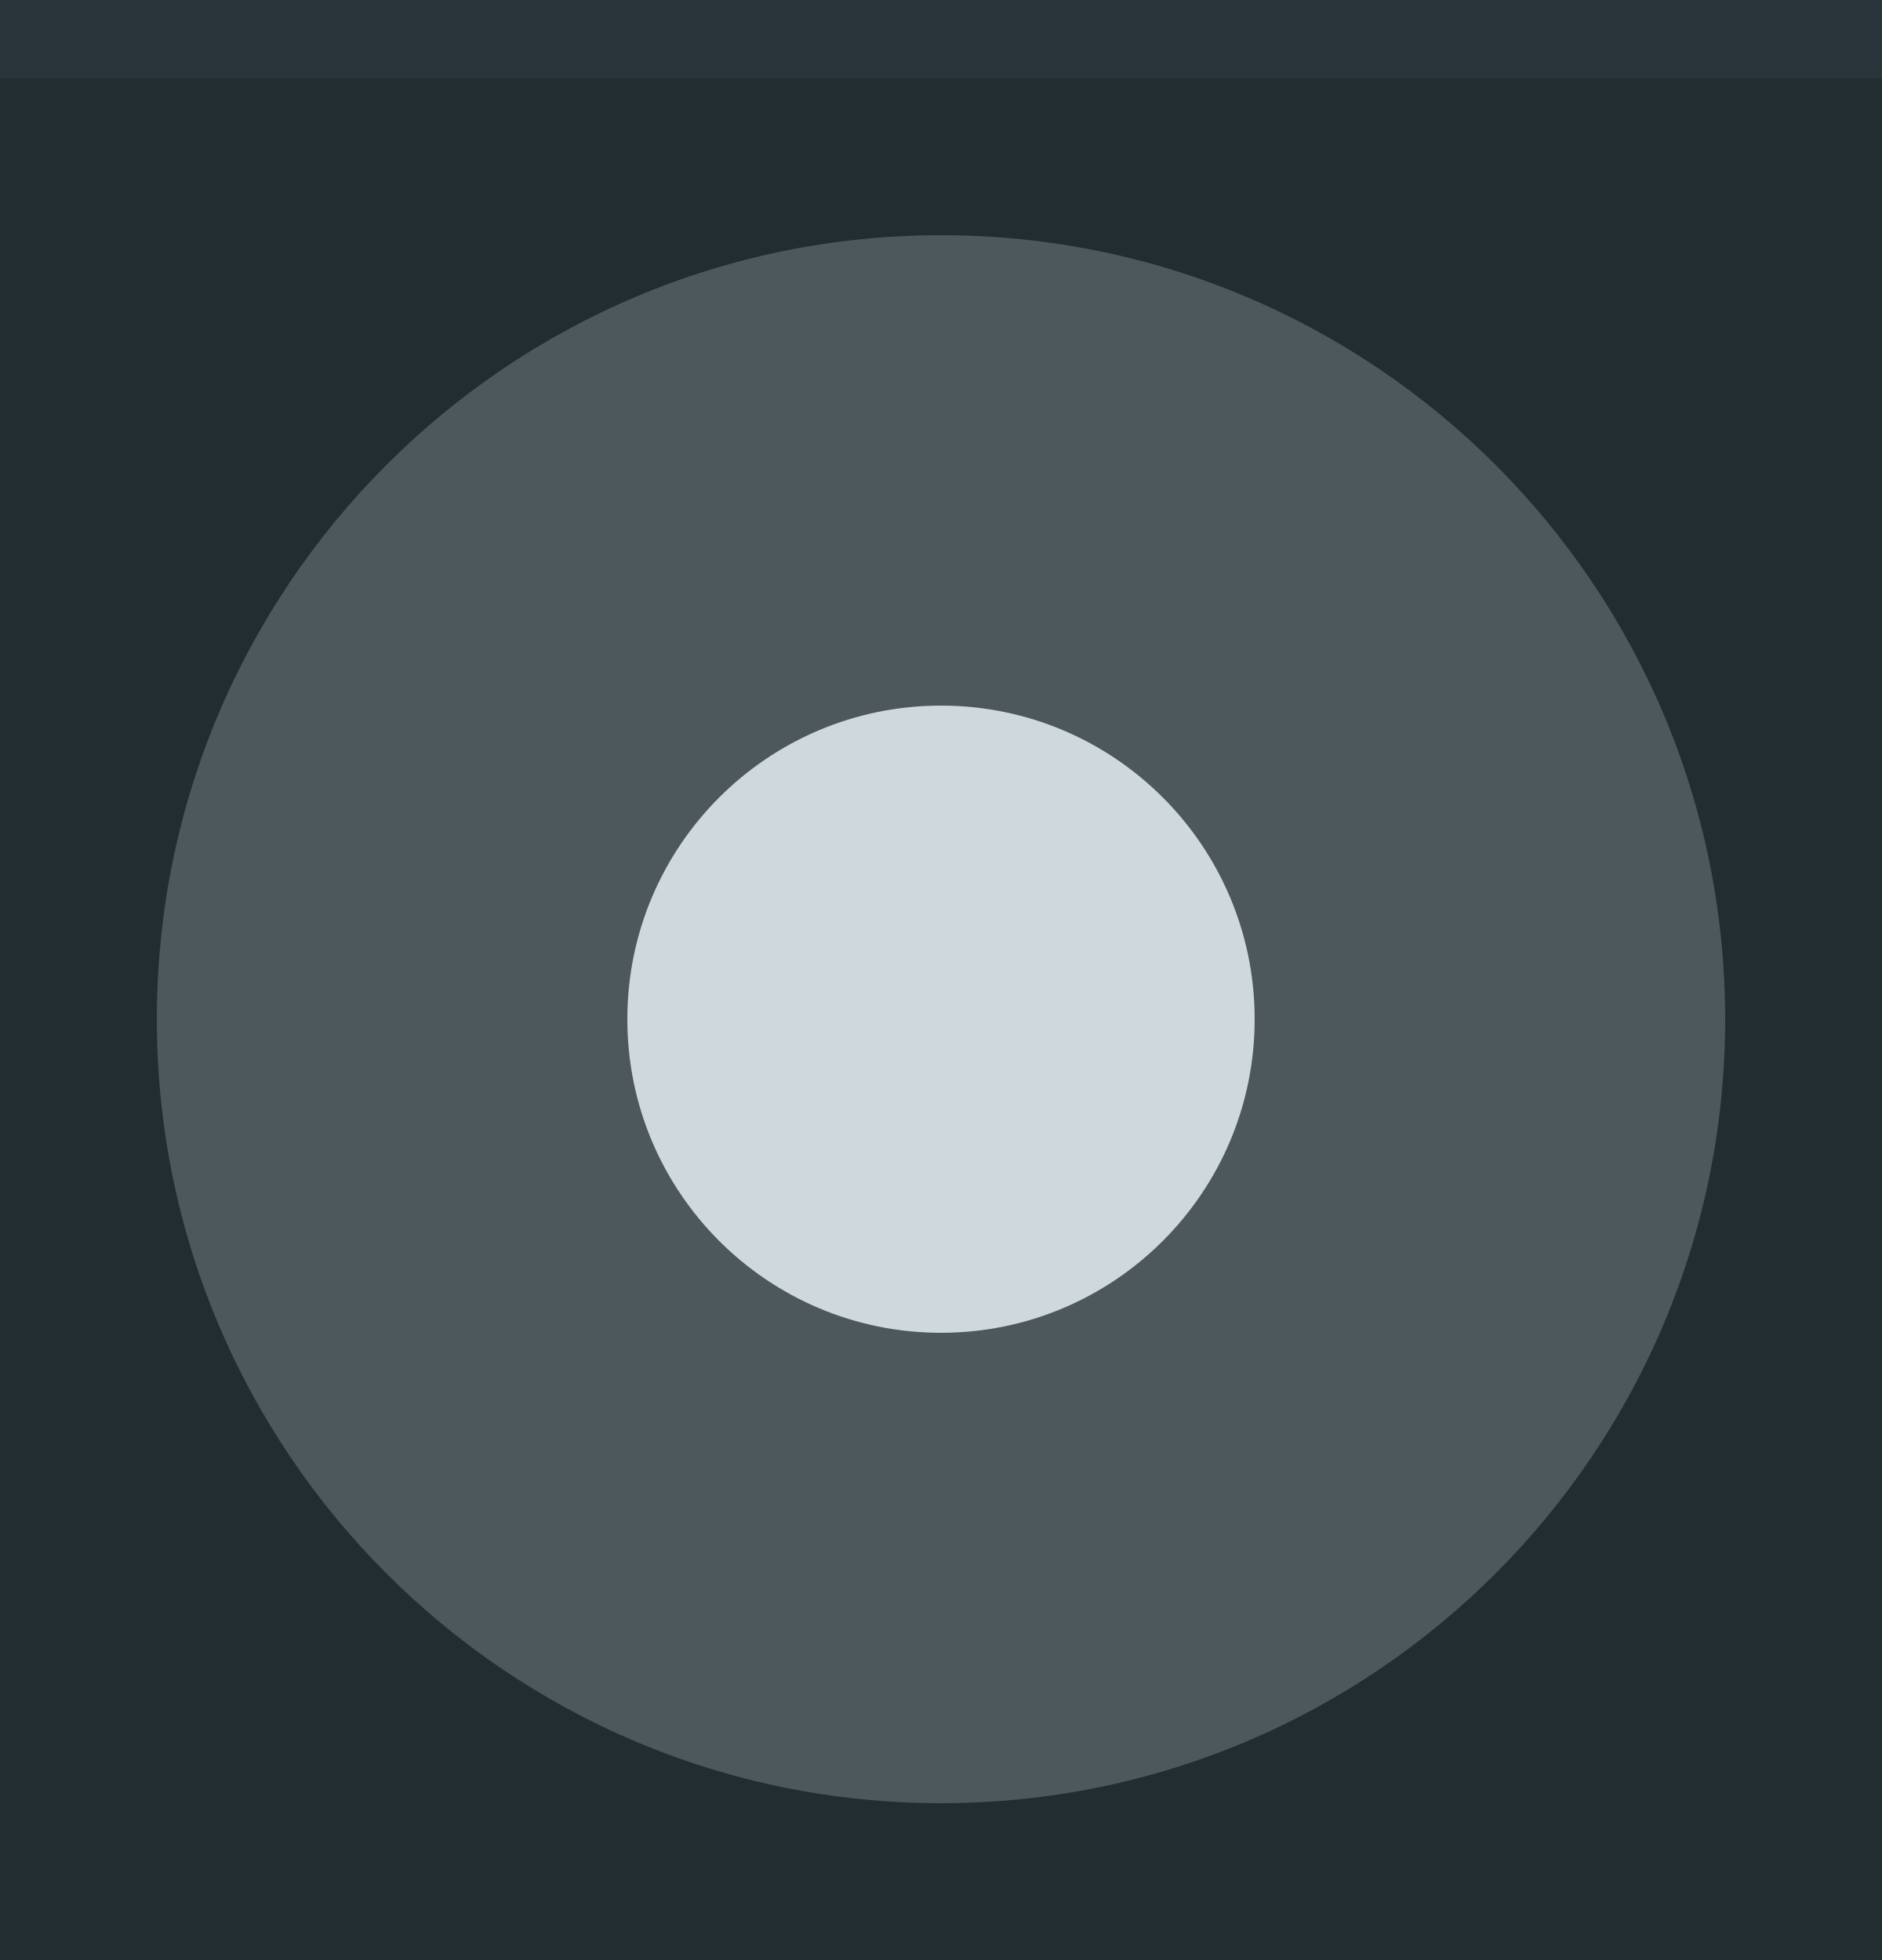
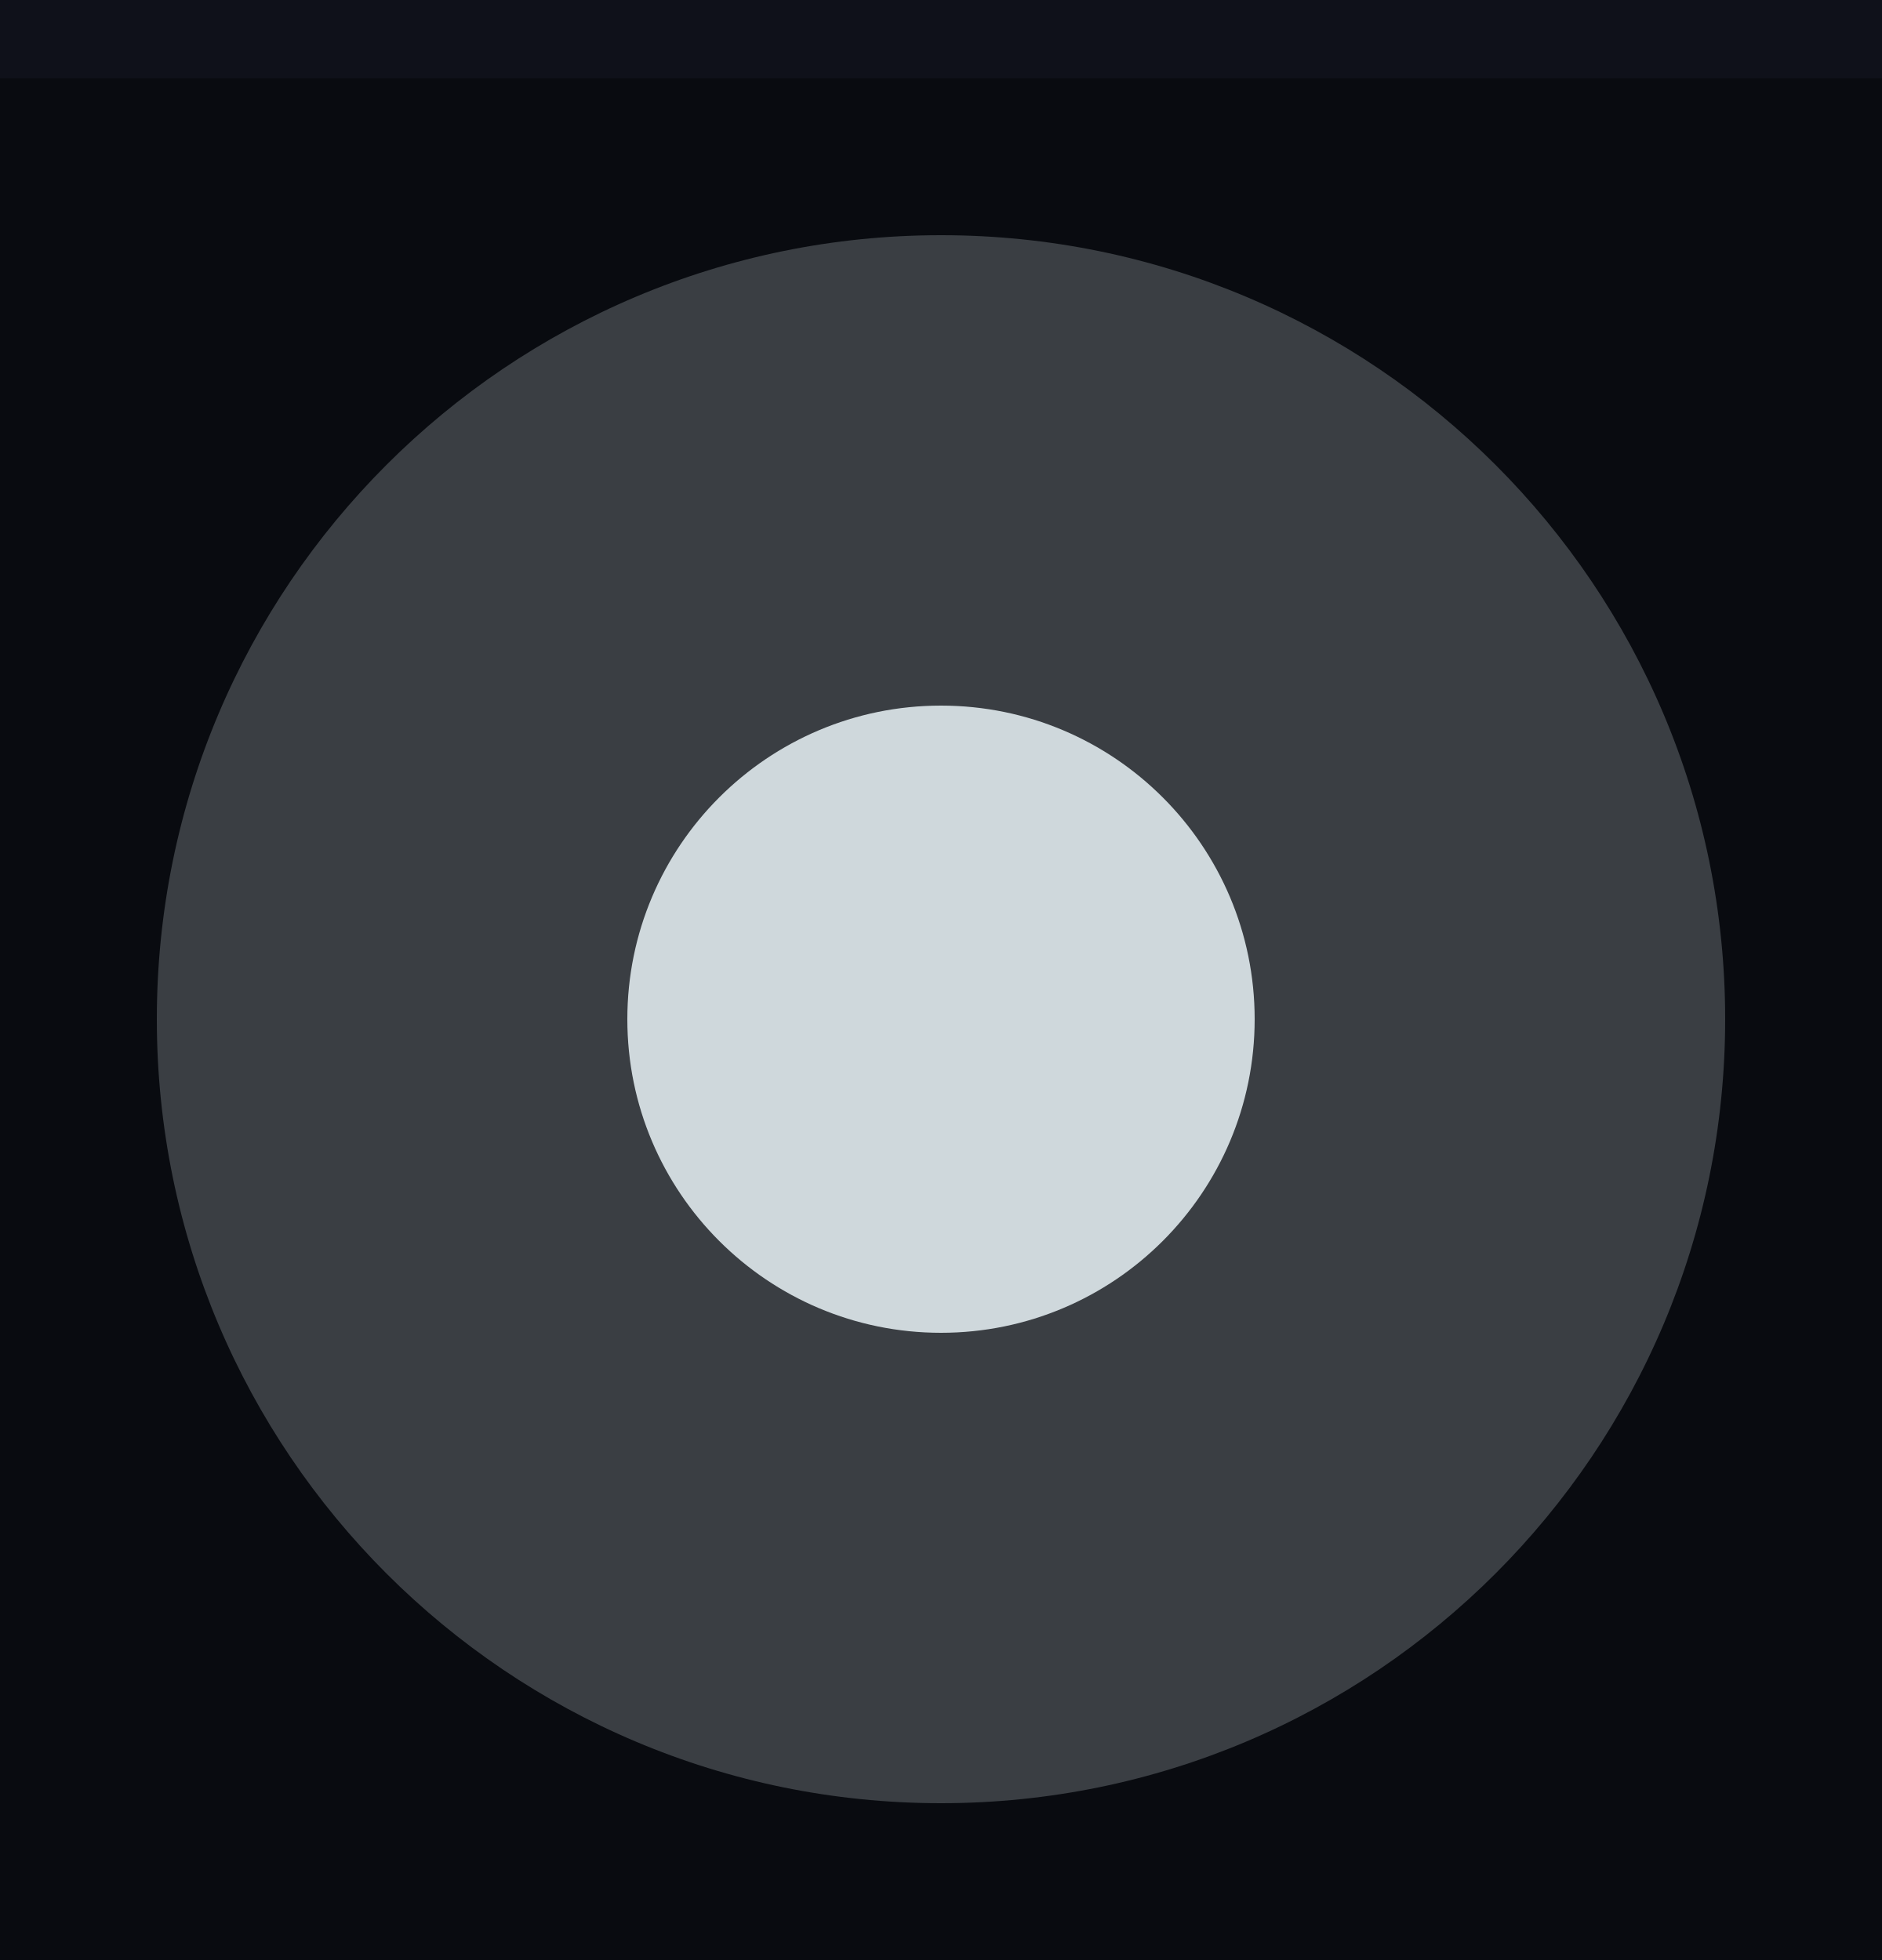
<svg xmlns="http://www.w3.org/2000/svg" width="24" height="25" viewBox="0 0 24 25" id="svg4142" version="1.1">
  <defs id="defs4144" />
  <g id="layer1" transform="translate(0,-1027.362)">
-     <rect style="opacity:1;fill:#222d32;fill-opacity:1;fill-rule:evenodd;stroke:none;stroke-width:2.745;stroke-linecap:butt;stroke-linejoin:miter;stroke-miterlimit:4;stroke-dasharray:none;stroke-dashoffset:478.437;stroke-opacity:1" id="rect4741" width="24" height="25" x="0" y="1027.362" />
+     <rect style="opacity:1;fill:#090B10;fill-opacity:1;fill-rule:evenodd;stroke:none;stroke-width:2.745;stroke-linecap:butt;stroke-linejoin:miter;stroke-miterlimit:4;stroke-dasharray:none;stroke-dashoffset:478.437;stroke-opacity:1" id="rect4741" width="24" height="25" x="0" y="1027.362" />
    <circle style="fill:#cfd8dc;fill-opacity:0.25;stroke:none;stroke-width:0.5;stroke-linejoin:miter;stroke-miterlimit:4;stroke-dasharray:none;stroke-opacity:1" id="path2994" cx="1040.362" cy="-12" transform="rotate(90)" r="10" />
-     <rect style="opacity:1;fill:#29353b;fill-opacity:1;fill-rule:evenodd;stroke:none;stroke-width:2.745;stroke-linecap:butt;stroke-linejoin:miter;stroke-miterlimit:4;stroke-dasharray:none;stroke-dashoffset:478.437;stroke-opacity:1" id="rect4959" width="24" height="1" x="0" y="1027.362" />
+     <rect style="opacity:1;fill:#0F111A;fill-opacity:1;fill-rule:evenodd;stroke:none;stroke-width:2.745;stroke-linecap:butt;stroke-linejoin:miter;stroke-miterlimit:4;stroke-dasharray:none;stroke-dashoffset:478.437;stroke-opacity:1" id="rect4959" width="24" height="1" x="0" y="1027.362" />
    <circle style="opacity:1;fill:#cfd8dc;fill-opacity:1;fill-rule:nonzero;stroke:none;stroke-width:3.66;stroke-linecap:butt;stroke-linejoin:miter;stroke-miterlimit:4;stroke-dasharray:none;stroke-dashoffset:478.437;stroke-opacity:1" id="path4377" cx="12" cy="1040.362" r="4" />
  </g>
</svg>
